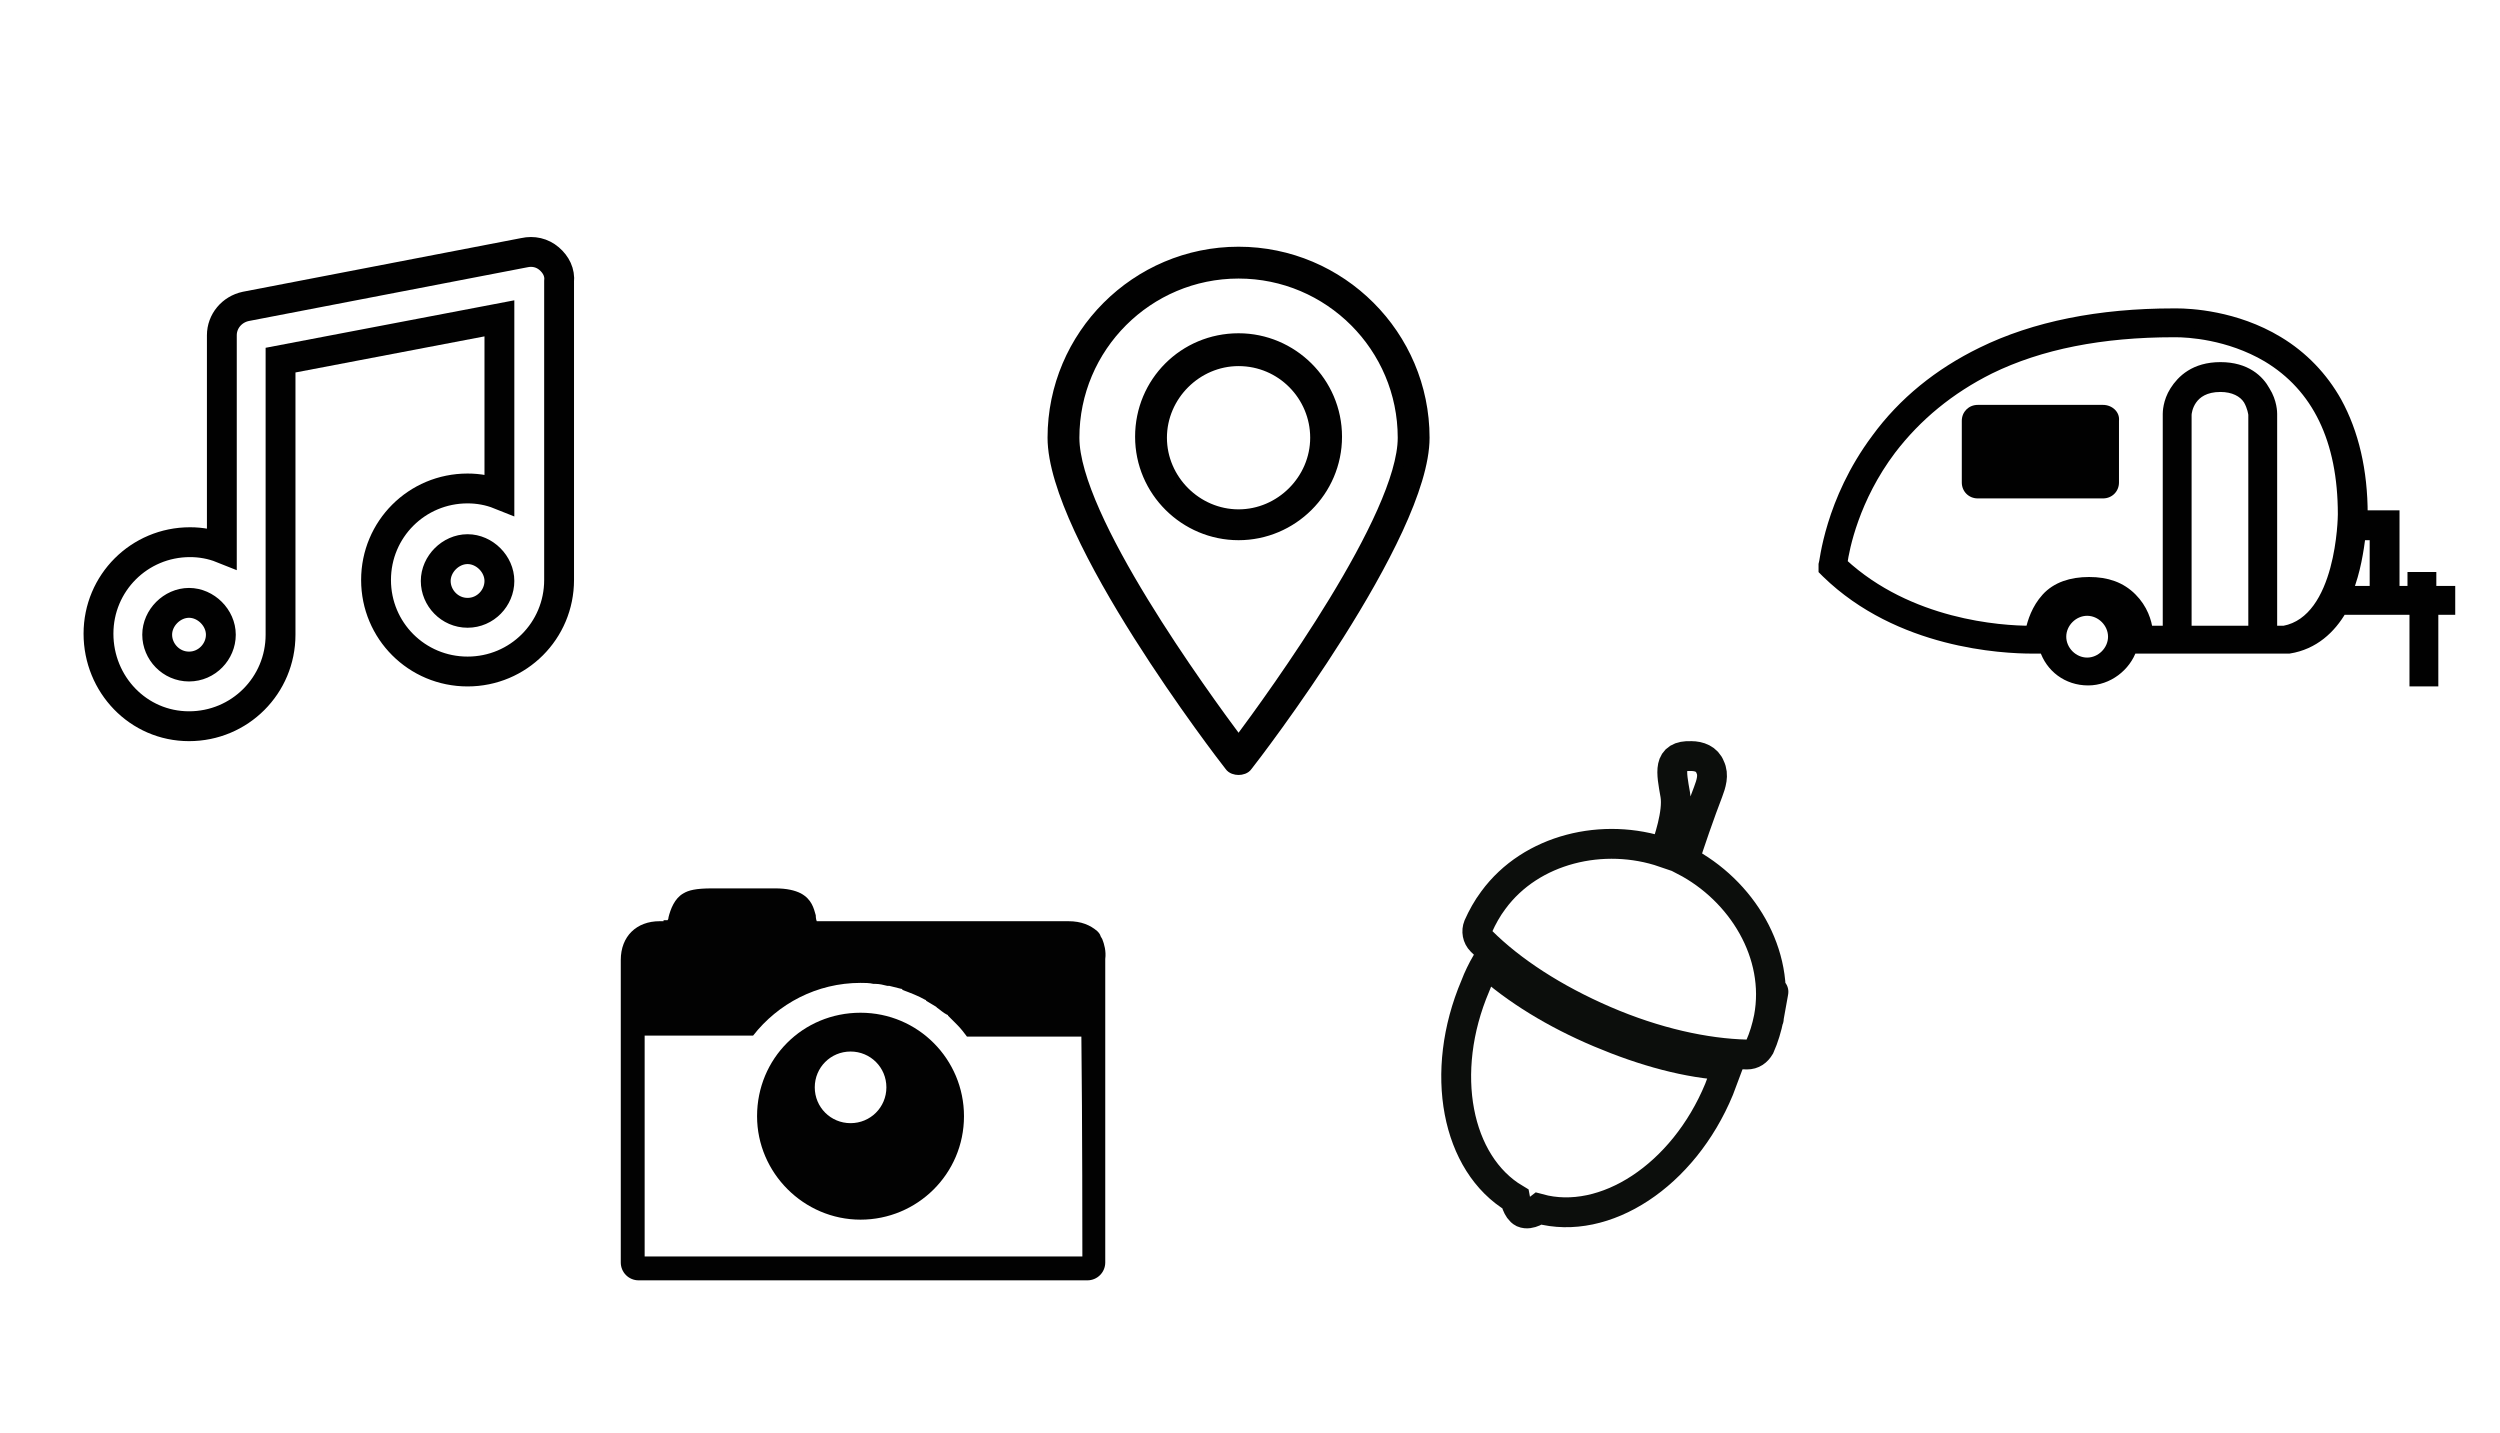
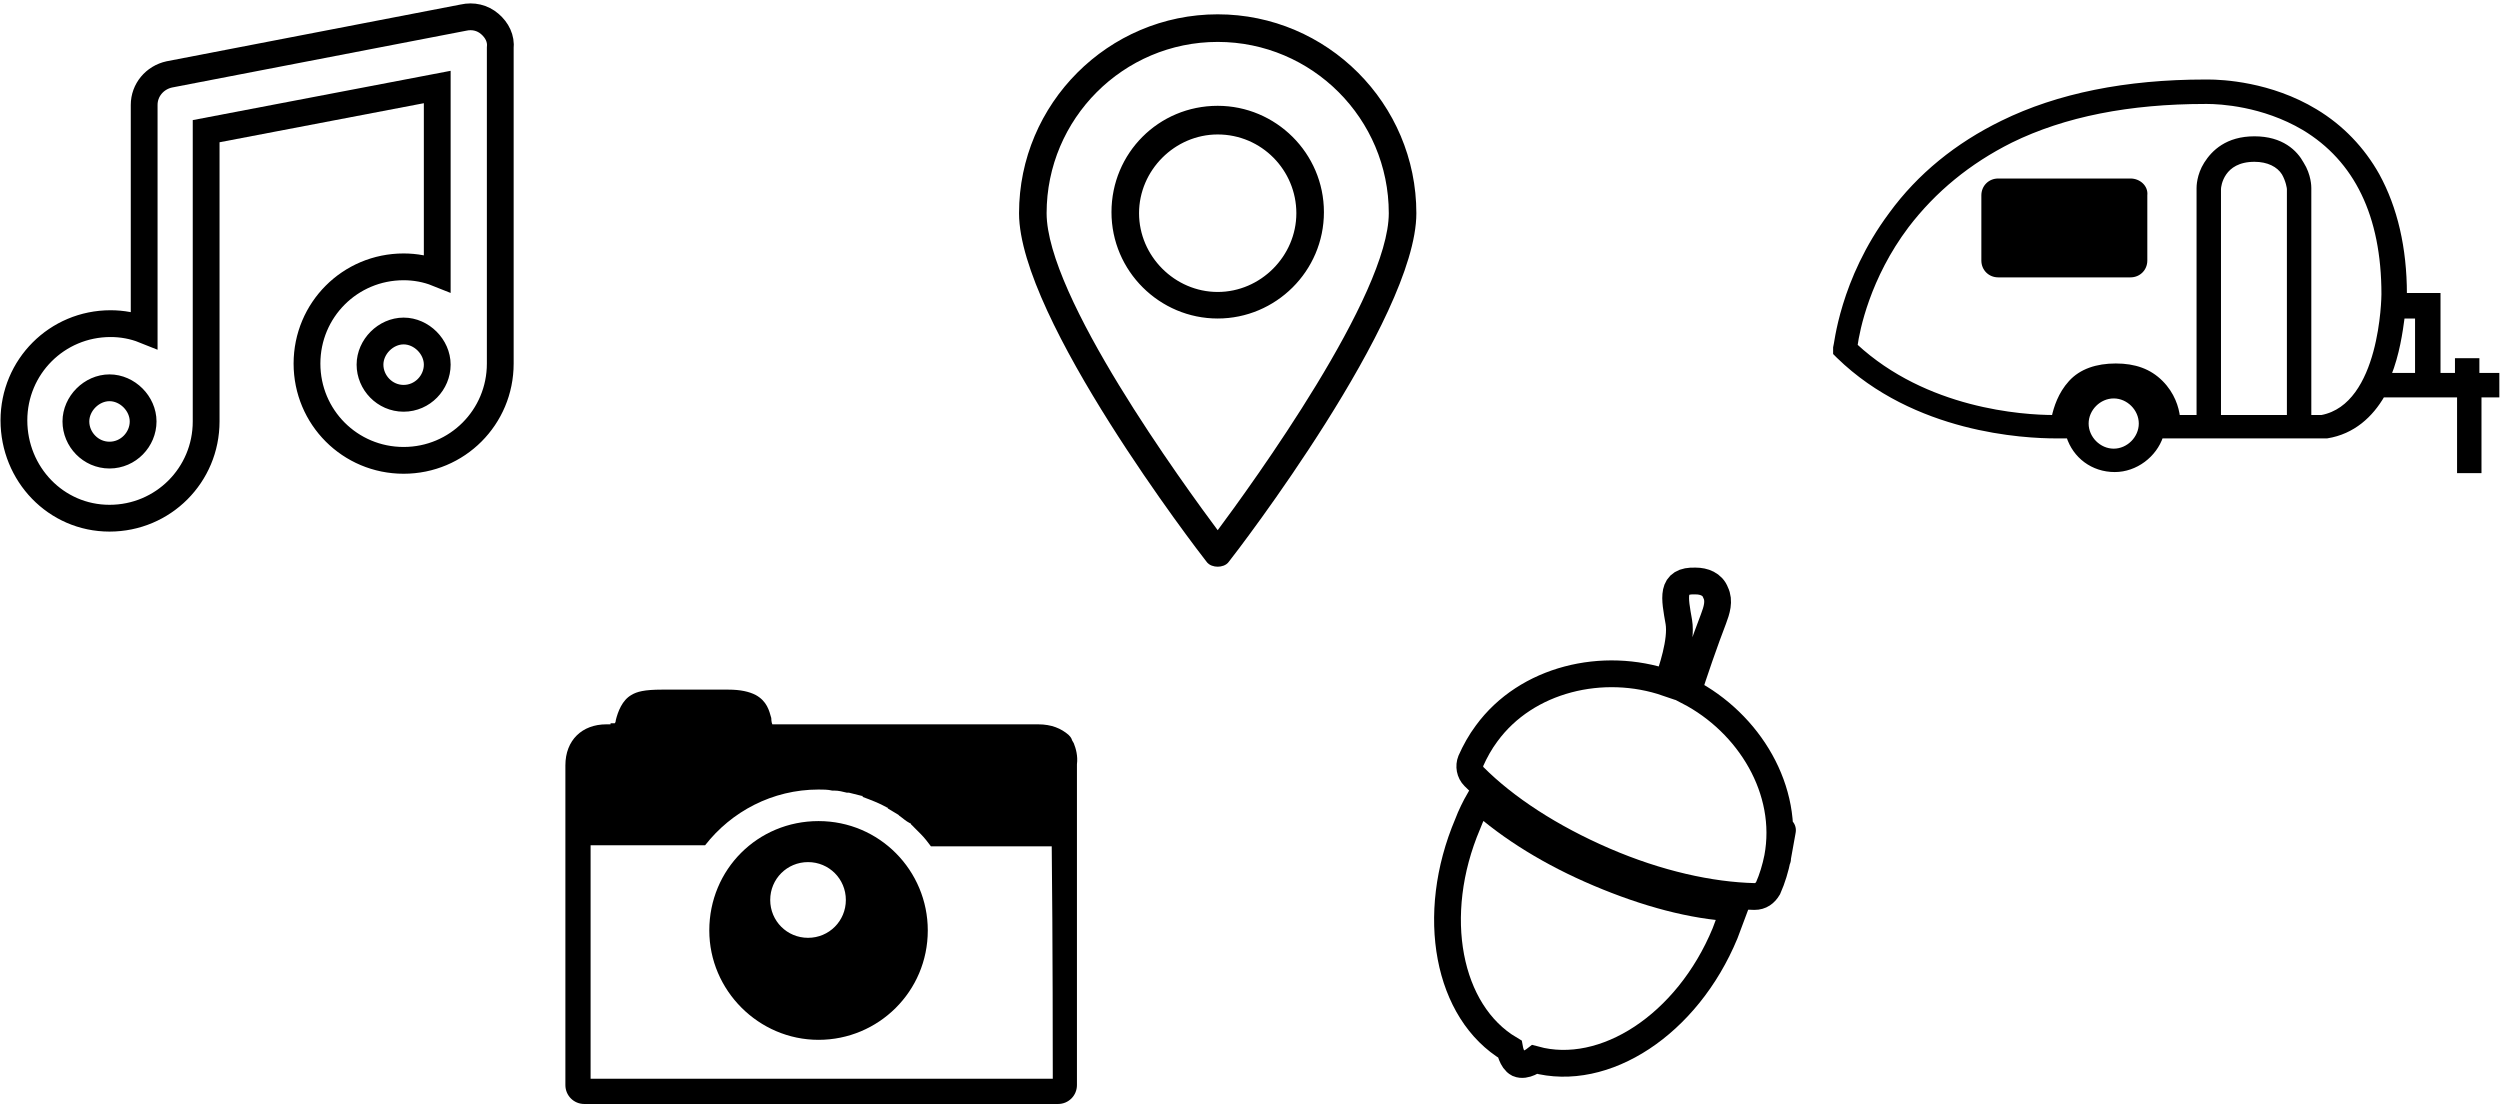
- <svg xmlns="http://www.w3.org/2000/svg" version="1.1" id="Layer_1" x="0px" y="0px" viewBox="0 0 251.3 144" style="enable-background:new 0 0 251.3 144;" xml:space="preserve">
-   <style type="text/css">
- 	.st0{fill:none;stroke:#010101;stroke-width:3;stroke-miterlimit:10;}
- 	.st1{fill:#010101;stroke:#010101;stroke-miterlimit:10;}
- 	.st2{fill:none;stroke:#0C0E0C;stroke-width:3;stroke-miterlimit:10;}
- 	.st3{fill:#010101;}
- 	.st4{fill:#020202;}
- </style>
-   <path id="XMLID_50_" class="st0" d="M47,61.6c-1.8,0-3.2-1.5-3.2-3.2s1.5-3.2,3.2-3.2s3.2,1.5,3.2,3.2S48.8,61.6,47,61.6z M19,67  c-1.8,0-3.2-1.5-3.2-3.2s1.5-3.2,3.2-3.2s3.2,1.5,3.2,3.2S20.8,67,19,67z M55.2,26c-0.7-0.6-1.6-0.8-2.5-0.6l-28,5.4  c-1.4,0.3-2.4,1.5-2.4,2.9v21.4c-1-0.4-2.1-0.6-3.2-0.6c-5.1,0-9.2,4.1-9.2,9.2S13.9,73,19,73c5.1,0,9.2-4.1,9.2-9.2V36.2l22-4.2  v17.7c-1-0.4-2.1-0.6-3.2-0.6c-5.1,0-9.2,4.1-9.2,9.2s4.1,9.2,9.2,9.2c5.1,0,9.2-4.1,9.2-9.2v-30C56.3,27.4,55.9,26.6,55.2,26z" />
-   <path id="XMLID_106_" class="st1" d="M124.5,27.5c-9.1,0-16.5,7.4-16.5,16.5c0,8,13,25.8,16.5,30.5C128,69.8,141,51.9,141,44  C141,34.9,133.6,27.5,124.5,27.5z M124.5,77.4c-0.3,0-0.7-0.1-0.9-0.4c-0.8-1-17.8-23.1-17.8-33c0-10.3,8.4-18.7,18.7-18.7  s18.7,8.4,18.7,18.7c0,9.9-17,32-17.8,33C125.2,77.3,124.8,77.4,124.5,77.4z" />
-   <path id="XMLID_103_" class="st1" d="M124.5,36.3c-4.2,0-7.7,3.5-7.7,7.7s3.5,7.7,7.7,7.7c4.2,0,7.7-3.5,7.7-7.7  S128.8,36.3,124.5,36.3z M124.5,53.8c-5.4,0-9.9-4.4-9.9-9.9s4.4-9.9,9.9-9.9c5.4,0,9.9,4.4,9.9,9.9S129.9,53.8,124.5,53.8z" />
-   <g id="XMLID_107_">
-     <path id="XMLID_105_" class="st2" d="M160.8,103.8c-4.5-1.9-8.4-4.3-11.4-7c-0.4,0.7-0.8,1.5-1.1,2.3c-3.7,8.7-1.9,17.9,4,21.4   c0,0,0.2,1.1,0.8,1.4c0.7,0.3,1.6-0.4,1.6-0.4c6.6,1.8,14.5-3.3,18.1-12c0.3-0.8,0.6-1.6,0.9-2.4   C169.7,106.9,165.3,105.7,160.8,103.8z" />
-     <path id="XMLID_104_" class="st2" d="M177.8,102.3C177.8,102.4,177.8,102.5,177.8,102.3C178.8,96.8,177.9,101.6,177.8,102.3   c1.2-6.4-2.7-12.8-8.5-15.8c0.4-1.4,1.7-5.1,2.4-6.9c0.3-0.8,0.6-1.7,0.2-2.5c-0.3-0.8-1.1-1.1-1.9-1.1c-2.4-0.1-2,1.6-1.6,3.9   c0.3,1.8-0.7,4.7-1.1,5.8c-6.1-2.1-13.4-0.4-17.2,4.8c-0.6,0.8-1.1,1.7-1.5,2.6c-0.2,0.5-0.1,1.1,0.3,1.5c3,3,7.3,5.8,12.4,8   c5.1,2.2,10.1,3.3,14.3,3.4c0.6,0,1-0.3,1.3-0.8C177.3,104.3,177.6,103.3,177.8,102.3z" />
+ <svg xmlns="http://www.w3.org/2000/svg" width="560px" height="248px" viewBox="0 0 560 248" version="1.1">
+   <defs />
+   <g id="Page-1" stroke="none" stroke-width="1" fill="none" fill-rule="evenodd">
+     <g id="memory_img" transform="translate(3, 3)">
+       <path d="M87.412,86.221 C83.176,86.221 79.882,82.688 79.882,78.683 C79.882,74.678 83.412,71.144 87.412,71.144 C91.412,71.144 94.941,74.678 94.941,78.683 C94.941,82.688 91.647,86.221 87.412,86.221 L87.412,86.221 Z M21.529,98.942 C17.294,98.942 14,95.409 14,91.404 C14,87.399 17.529,83.865 21.529,83.865 C25.529,83.865 29.059,87.399 29.059,91.404 C29.059,95.409 25.765,98.942 21.529,98.942 L21.529,98.942 Z M106.706,2.356 C105.059,0.942 102.941,0.471 100.824,0.942 L34.941,13.663 C31.647,14.37 29.294,17.197 29.294,20.495 L29.294,70.909 C26.941,69.966 24.353,69.495 21.765,69.495 C9.765,69.495 0.118,79.154 0.118,91.168 C0.118,103.183 9.529,113.077 21.529,113.077 C33.529,113.077 43.176,103.418 43.176,91.404 L43.176,26.385 L94.941,16.49 L94.941,58.188 C92.588,57.245 90,56.774 87.412,56.774 C75.412,56.774 65.765,66.433 65.765,78.447 C65.765,90.462 75.412,100.12 87.412,100.12 C99.412,100.12 109.059,90.462 109.059,78.447 L109.059,7.774 C109.294,5.654 108.353,3.769 106.706,2.356 L106.706,2.356 Z" id="XMLID_50_" stroke="#000000" stroke-width="6" />
+       <path d="M269.765,5.889 C248.353,5.889 230.941,23.322 230.941,44.76 C230.941,63.606 261.529,105.538 269.765,116.611 C278,105.538 308.588,63.37 308.588,44.76 C308.588,23.322 291.176,5.889 269.765,5.889 L269.765,5.889 Z M269.765,123.442 C269.059,123.442 268.118,123.207 267.647,122.5 C265.765,120.144 225.765,68.082 225.765,44.76 C225.765,20.495 245.529,0.707 269.765,0.707 C294,0.707 313.765,20.495 313.765,44.76 C313.765,68.082 273.765,120.144 271.882,122.5 C271.412,123.207 270.471,123.442 269.765,123.442 L269.765,123.442 Z" id="XMLID_106_" stroke="#000000" fill="#000000" />
+       <path d="M269.765,26.62 C259.882,26.62 251.647,34.865 251.647,44.76 C251.647,54.654 259.882,62.899 269.765,62.899 C279.647,62.899 287.882,54.654 287.882,44.76 C287.882,34.865 279.882,26.62 269.765,26.62 L269.765,26.62 Z M269.765,67.846 C257.059,67.846 246.471,57.481 246.471,44.524 C246.471,31.567 256.824,21.202 269.765,21.202 C282.471,21.202 293.059,31.567 293.059,44.524 C293.059,57.481 282.471,67.846 269.765,67.846 L269.765,67.846 Z" id="XMLID_103_" stroke="#000000" fill="#000000" />
+       <g id="XMLID_107_" transform="translate(320.3529, 126.7885)" stroke="#000000" stroke-width="6">
+         <path d="M34.824,65.846 C24.235,61.37 15.059,55.716 8,49.356 C7.059,51.005 6.118,52.889 5.412,54.774 C-3.294,75.269 0.941,96.942 14.824,105.188 C14.824,105.188 15.294,107.779 16.706,108.486 C18.353,109.192 20.471,107.543 20.471,107.543 C36,111.784 54.588,99.769 63.059,79.274 C63.765,77.389 64.471,75.505 65.176,73.62 C55.765,73.149 45.412,70.322 34.824,65.846 L34.824,65.846 Z" id="XMLID_105_" />
+         <path d="M74.824,62.312 C74.824,62.548 74.824,62.784 74.824,62.312 C77.176,49.356 75.059,60.663 74.824,62.312 C77.647,47.236 68.471,32.159 54.824,25.091 C55.765,21.793 58.824,13.077 60.471,8.837 C61.176,6.952 61.882,4.832 60.941,2.947 C60.235,1.062 58.353,0.356 56.471,0.356 C50.824,0.12 51.765,4.125 52.706,9.543 C53.412,13.784 51.059,20.615 50.118,23.207 C35.765,18.26 18.588,22.264 9.647,34.514 C8.235,36.399 7.059,38.519 6.118,40.639 C5.647,41.817 5.882,43.231 6.824,44.173 C13.882,51.24 24,57.837 36,63.019 C48,68.202 59.765,70.793 69.647,71.029 C71.059,71.029 72,70.322 72.706,69.144 C73.647,67.024 74.353,64.668 74.824,62.312 L74.824,62.312 Z" id="XMLID_104_" />
+       </g>
+       <path d="M474.235,36.986 L444.588,36.986 C442.471,36.986 440.824,38.635 440.824,40.755 L440.824,55.361 C440.824,57.481 442.471,59.13 444.588,59.13 L474.235,59.13 C476.353,59.13 478,57.481 478,55.361 L478,40.755 C478.235,38.635 476.353,36.986 474.235,36.986 L474.235,36.986 Z" id="XMLID_116_" fill="#000000" />
+       <path d="M538.471,81.038 L532.118,81.038 C534,76.327 534.706,71.38 535.176,67.846 L538.471,67.846 L538.471,81.038 L538.471,81.038 Z M517.059,90.462 L514.235,90.462 L514.235,39.106 C514.235,38.87 514.235,36.279 512.588,33.688 C511.176,31.096 508.118,28.034 502,28.034 C495.882,28.034 492.824,31.096 491.176,33.688 C489.529,36.279 489.529,38.87 489.529,39.106 L489.529,90.462 L484.824,90.462 C484.588,88.341 483.647,85.279 481.059,82.688 C478.471,80.096 475.176,78.918 470.941,78.918 C466.706,78.918 463.176,80.096 460.824,82.688 C458.471,85.279 457.529,88.341 457.059,90.462 C450,90.462 428.353,89.048 412.588,74.442 C413.059,70.909 415.412,59.13 424.118,47.587 C430.235,39.577 438,33.216 447.412,28.505 C459.412,22.615 474,19.788 490.941,19.788 L490.941,19.788 L491.412,19.788 C494.235,19.788 503.882,20.26 513.059,25.678 C524.824,32.745 530.941,45.231 530.941,62.899 C530.941,63.37 530.706,87.87 517.059,90.462 L517.059,90.462 Z M509.765,90.462 L494,90.462 L494,39.341 C494,38.635 494.706,32.745 502,32.745 C505.059,32.745 507.412,33.923 508.588,35.808 C509.529,37.457 509.765,39.106 509.765,39.341 L509.765,90.462 L509.765,90.462 Z M470.471,98 C467.176,98 464.353,95.173 464.353,91.875 C464.353,88.577 467.176,85.75 470.471,85.75 C473.765,85.75 476.588,88.577 476.588,91.875 C476.588,95.173 473.765,98 470.471,98 L470.471,98 Z M555.882,81.038 L551.882,81.038 L551.882,77.74 L547.412,77.74 L547.412,81.038 L543.176,81.038 L543.176,63.135 L535.647,63.135 L535.647,62.899 C535.647,52.534 533.529,43.582 529.529,36.279 C526.235,30.389 521.529,25.442 515.647,21.909 C505.529,15.784 494.706,15.312 491.647,15.312 L490.941,15.312 C473.294,15.312 458,18.375 445.529,24.5 C435.412,29.447 426.941,36.279 420.588,44.995 C409.529,59.837 408.353,74.442 408.118,74.913 L408.118,76.091 L408.824,76.798 C426,93.524 450.471,94.702 457.529,94.702 L459.412,94.702 L460.353,94.702 C461.765,99.178 465.765,102.24 470.706,102.24 C475.412,102.24 479.647,98.942 481.059,94.702 L518,94.702 L518.235,94.702 C524.118,93.76 528.118,89.99 530.706,85.514 L547.882,85.514 L547.882,102.476 L552.353,102.476 L552.353,85.514 L556.353,85.514 L556.353,81.038 L555.882,81.038 Z" id="XMLID_73_" stroke="#000000" fill="#000000" />
+       <path d="M178,207.072 C173.294,207.072 169.529,203.303 169.529,198.591 C169.529,193.88 173.294,190.111 178,190.111 C182.706,190.111 186.471,193.88 186.471,198.591 C186.471,203.303 182.706,207.072 178,207.072 L178,207.072 Z M180.353,180.923 C166.706,180.923 155.882,191.76 155.882,205.423 C155.882,218.851 166.941,229.923 180.353,229.923 C193.765,229.923 204.824,219.087 204.824,205.423 C204.824,191.995 194,180.923 180.353,180.923 L180.353,180.923 Z" id="XMLID_176_" fill="#000000" />
+       <path d="M232.824,238.639 L129.294,238.639 L129.294,196.707 L129.294,186.341 L154.941,186.341 C160.824,178.803 170,173.856 180.353,173.856 C181.294,173.856 182.471,173.856 183.412,174.091 L183.882,174.091 C184.824,174.091 185.765,174.327 186.706,174.562 L187.176,174.562 C188.118,174.798 189.059,175.034 190,175.269 C190.235,175.269 190.235,175.269 190.235,175.505 C192.118,176.212 194,176.918 195.647,177.861 C195.647,177.861 195.882,177.861 195.882,178.096 C196.588,178.567 197.529,179.038 198.235,179.51 L198.471,179.745 C199.176,180.216 199.882,180.923 200.824,181.394 C200.824,181.394 201.059,181.394 201.059,181.63 C201.765,182.337 202.471,183.043 203.176,183.75 L203.176,183.75 L203.176,183.75 C204.118,184.692 204.824,185.635 205.529,186.577 L232.588,186.577 C232.824,206.601 232.824,236.99 232.824,238.639 L232.824,238.639 Z M237.529,163.49 L237.529,163.49 C237.294,163.019 237.059,162.784 237.059,162.548 C236.824,162.077 236.588,161.841 236.353,161.606 C234.706,160.192 232.588,159.25 229.529,159.25 L170.471,159.25 L170,159.25 C169.765,158.779 169.765,157.837 169.765,157.837 C169.294,156.188 168.824,154.067 166.235,152.654 C164.824,151.947 162.941,151.476 160.118,151.476 L145.294,151.476 C141.294,151.476 139.647,151.947 138.471,152.654 C136.353,153.832 135.412,156.423 134.941,158.308 C134.941,158.308 134.941,158.779 134.706,159.014 L133.765,159.014 L133.765,159.25 L132.824,159.25 C127.412,159.25 123.647,162.784 123.647,168.438 L123.647,240.053 C123.647,242.409 125.529,244.293 127.882,244.293 L234,244.293 C236.353,244.293 238.235,242.409 238.235,240.053 L238.235,168.202 C238.471,166.317 238,164.668 237.529,163.49 L237.529,163.49 Z" id="XMLID_90_" fill="#000000" />
+     </g>
  </g>
-   <path id="XMLID_116_" class="st3" d="M211.4,40.7h-12.6c-0.9,0-1.6,0.7-1.6,1.6v6.2c0,0.9,0.7,1.6,1.6,1.6h12.6  c0.9,0,1.6-0.7,1.6-1.6v-6.2C213.1,41.4,212.3,40.7,211.4,40.7z" />
-   <path id="XMLID_73_" class="st1" d="M238.7,59.4H236c0.8-2,1.1-4.1,1.3-5.6h1.4V59.4z M229.6,63.4h-1.2V41.6c0-0.1,0-1.2-0.7-2.3  c-0.6-1.1-1.9-2.4-4.5-2.4c-2.6,0-3.9,1.3-4.6,2.4c-0.7,1.1-0.7,2.2-0.7,2.3v21.8h-2c-0.1-0.9-0.5-2.2-1.6-3.3  c-1.1-1.1-2.5-1.6-4.3-1.6c-1.8,0-3.3,0.5-4.3,1.6c-1,1.1-1.4,2.4-1.6,3.3c-3,0-12.2-0.6-18.9-6.8c0.2-1.5,1.2-6.5,4.9-11.4  c2.6-3.4,5.9-6.1,9.9-8.1c5.1-2.5,11.3-3.7,18.5-3.7h0c0,0,0.1,0,0.2,0c1.2,0,5.3,0.2,9.2,2.5c5,3,7.6,8.3,7.6,15.8  C235.5,51.9,235.4,62.3,229.6,63.4z M226.5,63.4h-6.7V41.7c0-0.3,0.3-2.8,3.4-2.8c1.3,0,2.3,0.5,2.8,1.3c0.4,0.7,0.5,1.4,0.5,1.5  V63.4z M209.8,66.6c-1.4,0-2.6-1.2-2.6-2.6c0-1.4,1.2-2.6,2.6-2.6c1.4,0,2.6,1.2,2.6,2.6C212.4,65.4,211.2,66.6,209.8,66.6z   M246.1,59.4h-1.7v-1.4l-1.9,0v1.4h-1.8v-7.6h-3.2c0,0,0-0.1,0-0.1c0-4.4-0.9-8.2-2.6-11.3c-1.4-2.5-3.4-4.6-5.9-6.1  c-4.3-2.6-8.9-2.8-10.2-2.8c-0.1,0-0.2,0-0.3,0c-7.5,0-14,1.3-19.3,3.9c-4.3,2.1-7.9,5-10.6,8.7c-4.7,6.3-5.2,12.5-5.3,12.7l0,0.5  l0.3,0.3c7.3,7.1,17.7,7.6,20.7,7.6c0.5,0,0.8,0,0.8,0l0.4,0c0.6,1.9,2.3,3.2,4.4,3.2c2,0,3.8-1.4,4.4-3.2h15.7l0.1,0  c2.5-0.4,4.2-2,5.3-3.9h7.3l0,7.2l1.9,0l0-7.2h1.7V59.4z" />
-   <path id="XMLID_176_" class="st4" d="M85.5,112.9c-2,0-3.6-1.6-3.6-3.6c0-2,1.6-3.6,3.6-3.6c2,0,3.6,1.6,3.6,3.6  C89.1,111.3,87.5,112.9,85.5,112.9z M86.5,101.8c-5.8,0-10.4,4.6-10.4,10.4c0,5.7,4.7,10.4,10.4,10.4s10.4-4.6,10.4-10.4  C96.9,106.5,92.3,101.8,86.5,101.8z" />
-   <path id="XMLID_90_" class="st4" d="M108.8,126.3c-1,0-43,0-44,0c0-0.6,0-9.8,0-17.8c0-1.5,0-3,0-4.4h10.9c2.5-3.2,6.4-5.3,10.8-5.3  c0.4,0,0.9,0,1.3,0.1c0.1,0,0.1,0,0.2,0c0.4,0,0.8,0.1,1.2,0.2c0.1,0,0.1,0,0.2,0c0.4,0.1,0.8,0.2,1.2,0.3c0.1,0,0.1,0,0.1,0.1  c0.8,0.3,1.6,0.6,2.3,1c0,0,0.1,0,0.1,0.1c0.3,0.2,0.7,0.4,1,0.6c0,0,0.1,0.1,0.1,0.1c0.3,0.2,0.6,0.5,1,0.7c0,0,0.1,0,0.1,0.1  c0.3,0.3,0.6,0.6,0.9,0.9c0,0,0,0,0,0l0,0c0.4,0.4,0.7,0.8,1,1.2h11.5C108.8,112.7,108.8,125.6,108.8,126.3z M110.8,94.4L110.8,94.4  c-0.1-0.2-0.2-0.3-0.2-0.4c-0.1-0.2-0.2-0.3-0.3-0.4c-0.7-0.6-1.6-1-2.9-1H82.3c0,0-0.1,0-0.2,0C82,92.4,82,92,82,92  c-0.2-0.7-0.4-1.6-1.5-2.2c-0.6-0.3-1.4-0.5-2.6-0.5h-6.3c-1.7,0-2.4,0.2-2.9,0.5c-0.9,0.5-1.3,1.6-1.5,2.4c0,0,0,0.2-0.1,0.3  c-0.1,0-0.4,0-0.4,0s0,0.1,0,0.1c-0.2,0-0.4,0-0.4,0c-2.3,0-3.9,1.5-3.9,3.9v30.4c0,1,0.8,1.8,1.8,1.8h45.1c1,0,1.8-0.8,1.8-1.8  V96.4C111.2,95.6,111,94.9,110.8,94.4z" />
</svg>
